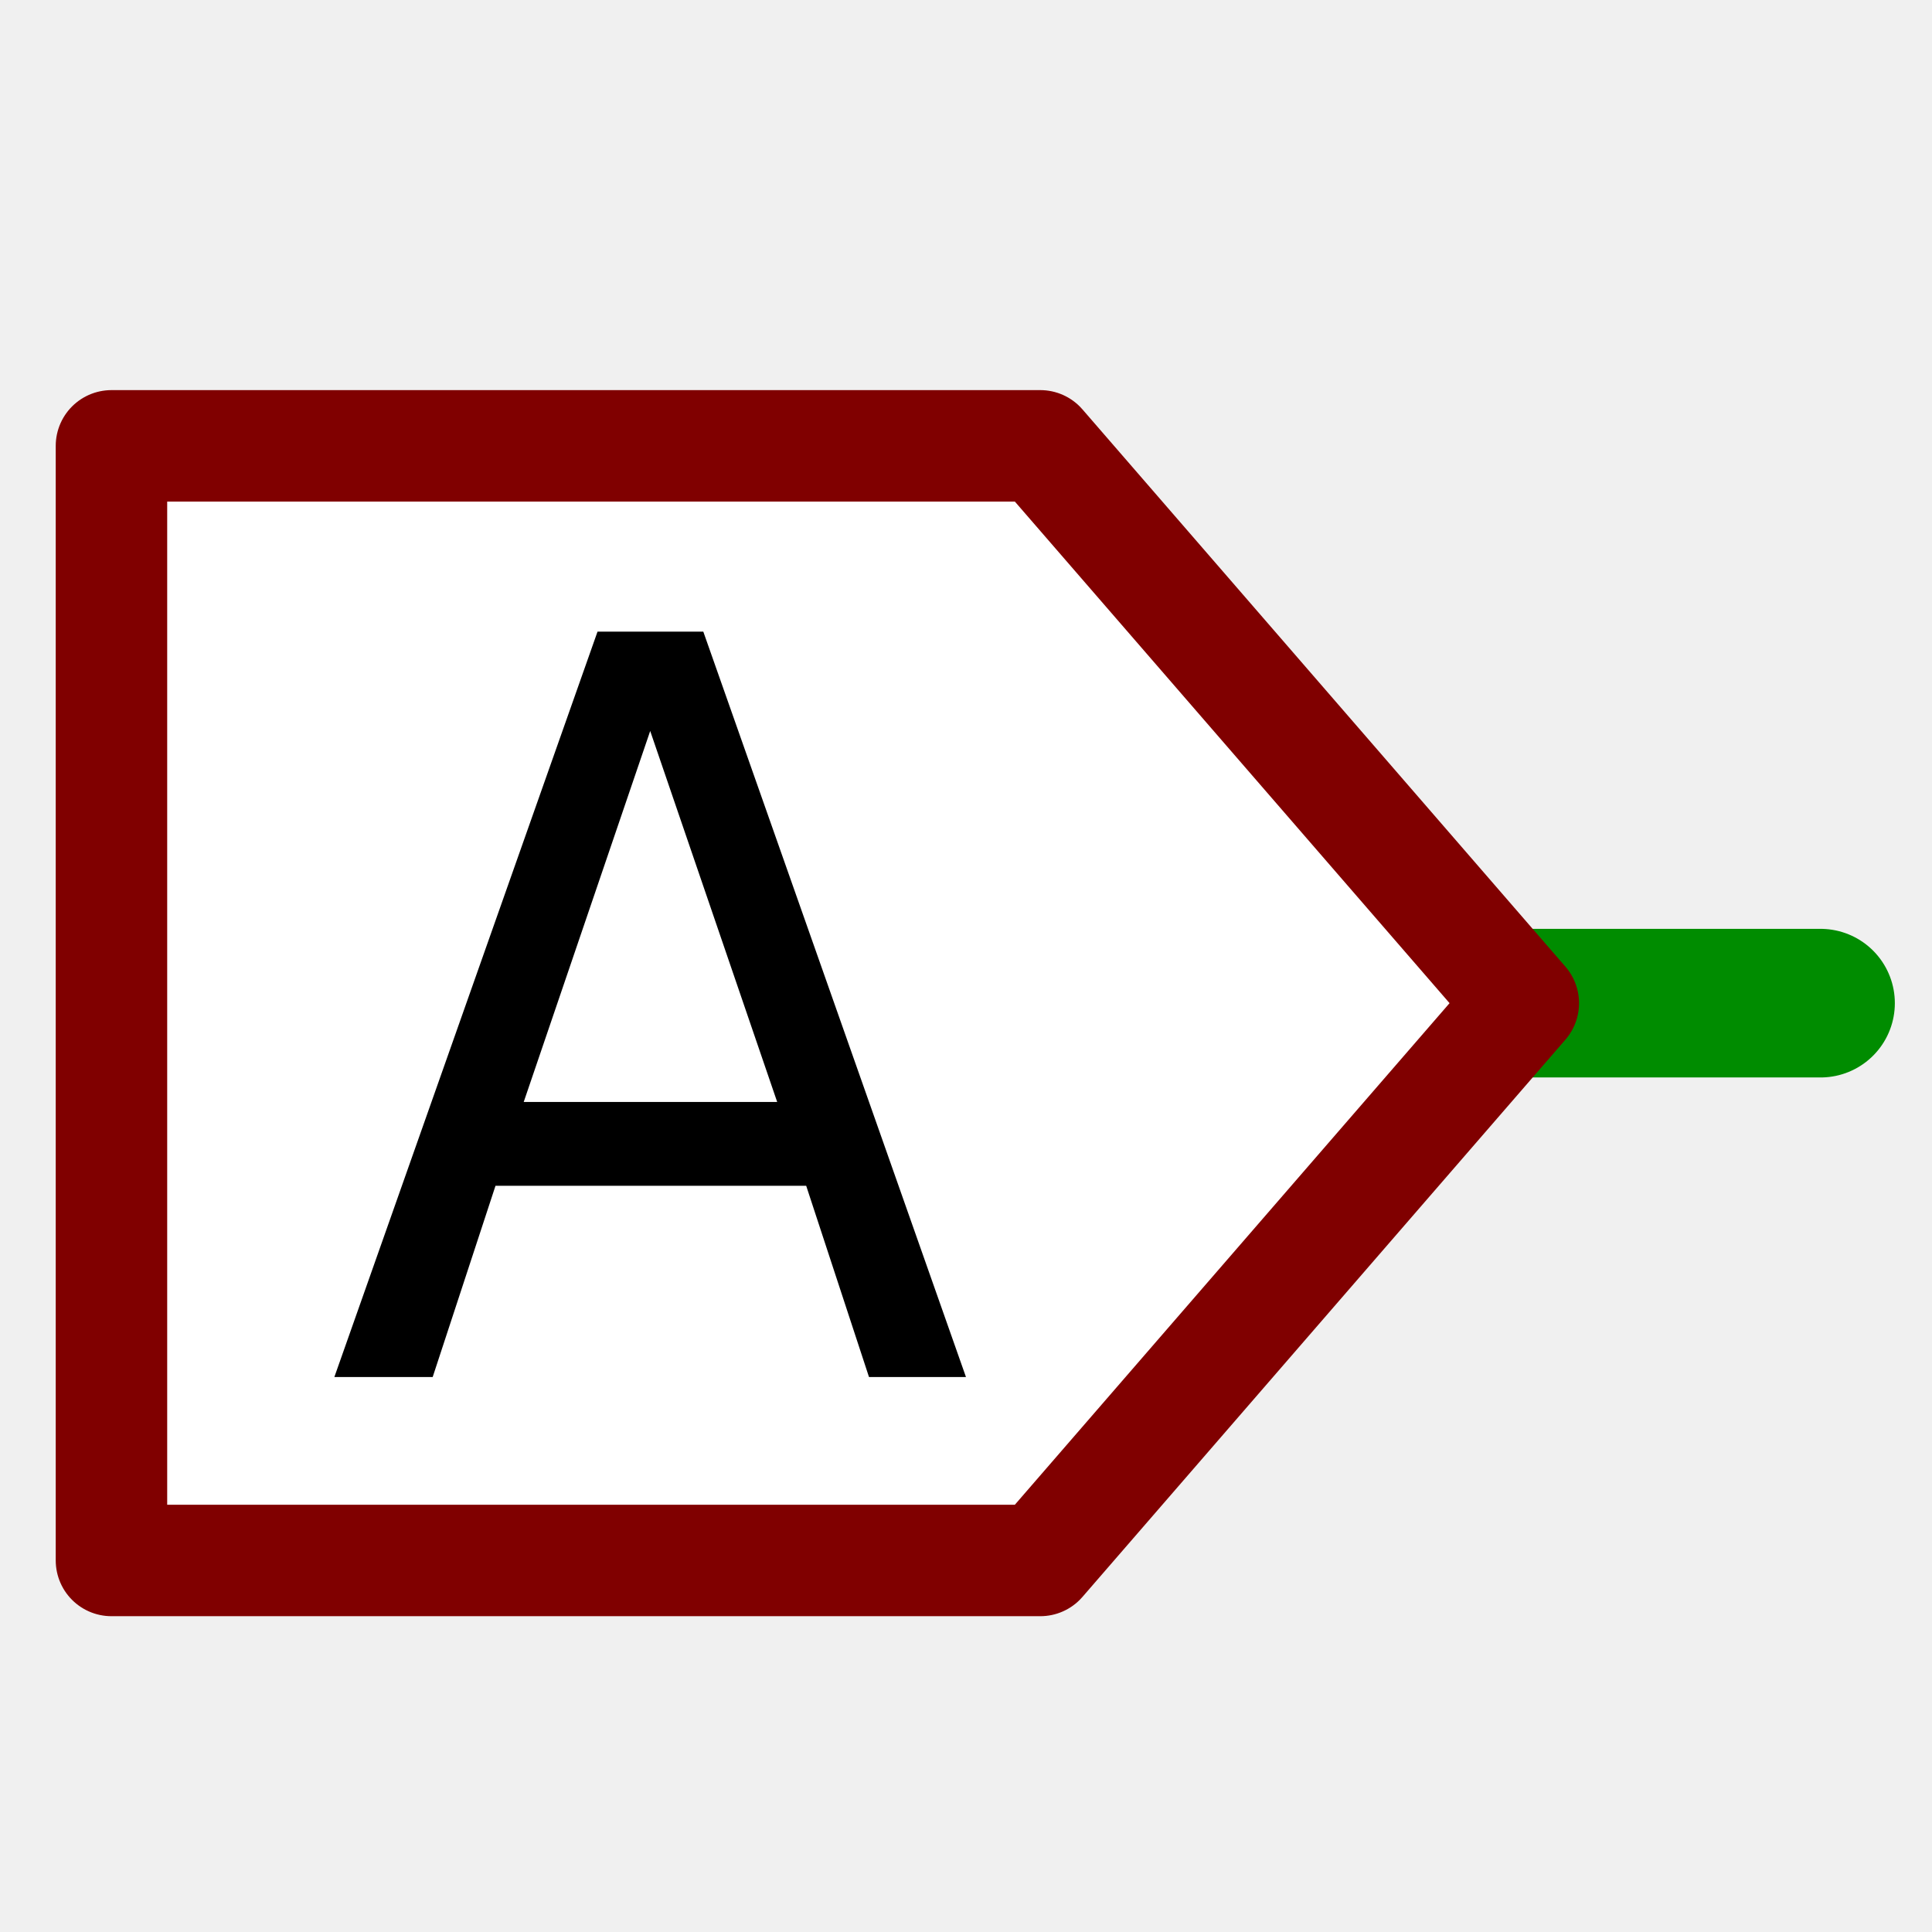
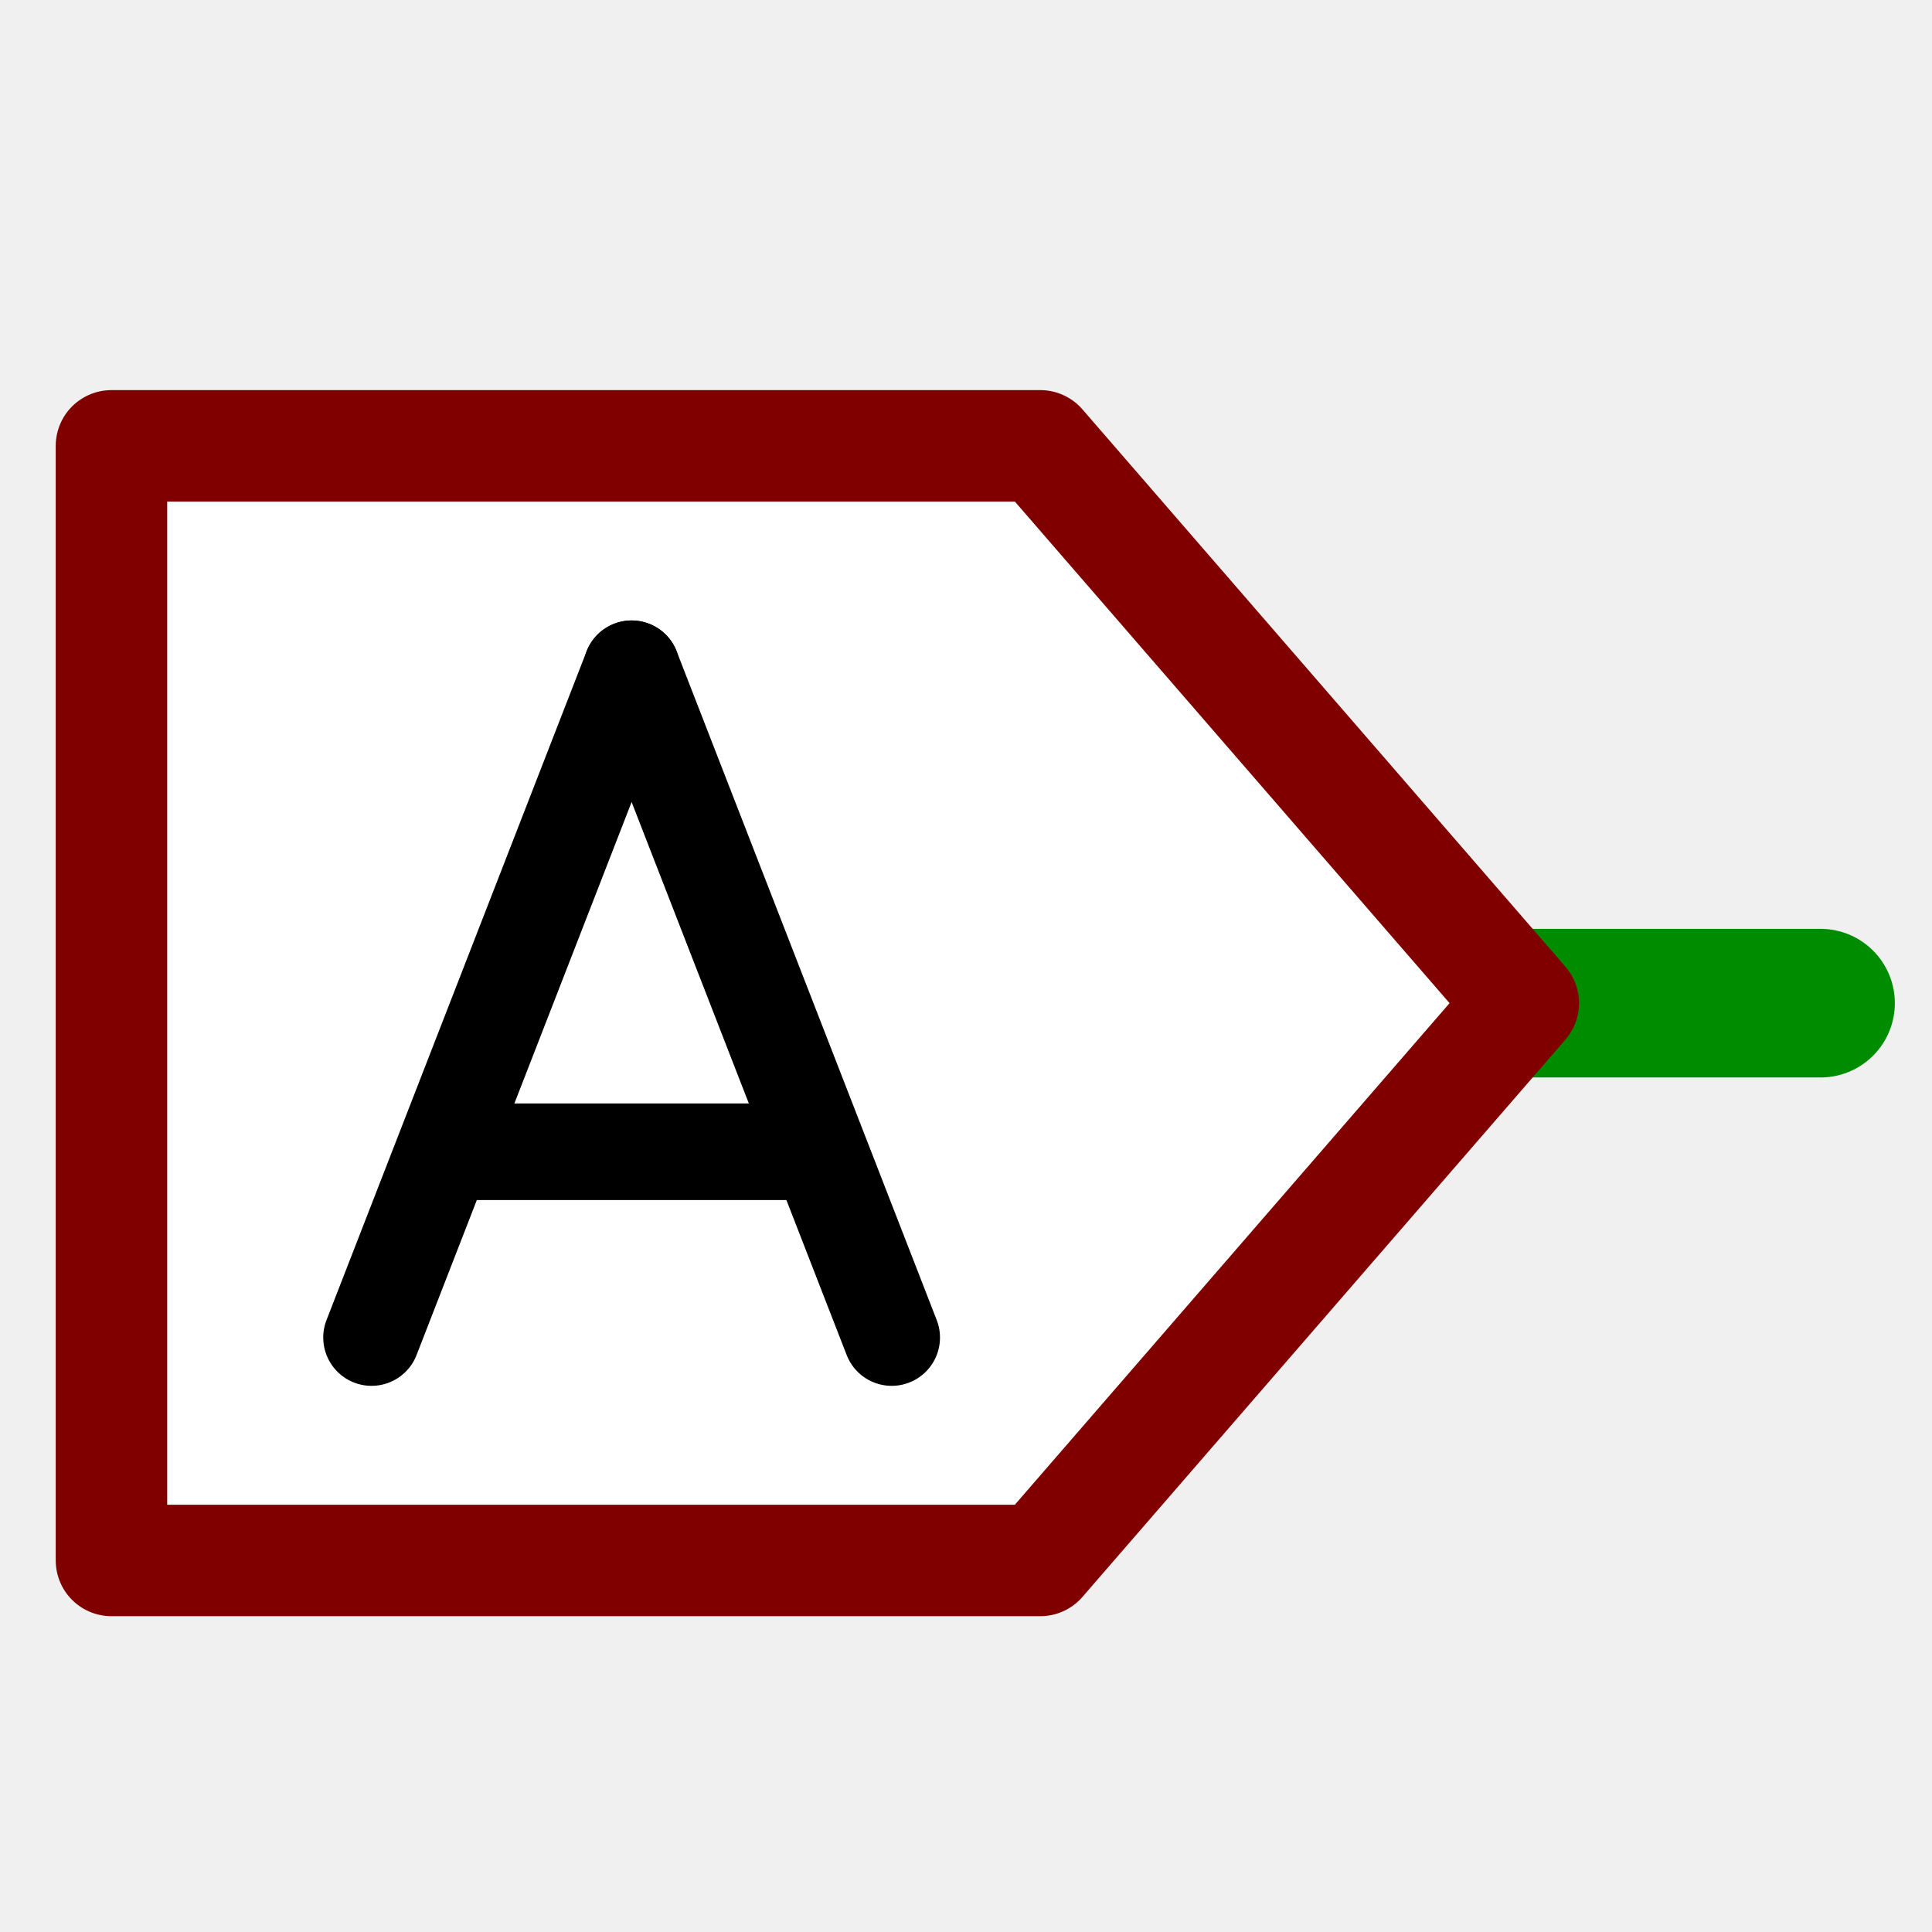
<svg xmlns="http://www.w3.org/2000/svg" height="26" width="26" version="1.1" id="svg2">
  <defs id="defs20" />
  <path style="fill:#000000;fill-opacity:1;stroke:#008c00;stroke-width:2;stroke-linecap:round;stroke-linejoin:miter;stroke-miterlimit:4;stroke-opacity:1;stroke-dasharray:none" d="m 20.5,13.5 4,0 0,0" id="path2988" />
  <path style="fill:#ffffff;stroke:#800000;stroke-width:1.5;stroke-linecap:butt;stroke-linejoin:round;stroke-miterlimit:4;stroke-opacity:1;stroke-dasharray:none" d="M 1.5,21 1.5,6 14,6 20.5,13.5 14,21 z" id="path3764" />
  <text xml:space="preserve" style="font-size:40px;font-style:normal;font-weight:normal;line-height:125%;letter-spacing:0px;word-spacing:0px;fill:#000000;fill-opacity:1;stroke:none;font-family:Sans" x="-5.492" y="28.288" id="text3840">
    <tspan id="tspan3842" x="-5.492" y="28.288" />
  </text>
-   <g transform="scale(0.9616539,1.039875)" style="font-size:24.059px;font-style:normal;font-variant:normal;font-weight:normal;font-stretch:normal;line-height:125%;letter-spacing:0px;word-spacing:0px;fill:#000000;fill-opacity:1;stroke:none;font-family:Ubuntu Mono;-inkscape-font-specification:Ubuntu Mono" id="text3857">
-     <path d="M 9.099,9.46 7.329,14.261 l 3.547,0 -1.777,-4.801 m -0.737,-1.286 1.48,0 3.676,9.647 -1.357,0 -0.879,-2.475 -4.348,0 -0.879,2.475 -1.376,0 3.683,-9.647" style="font-size:13.233px;fill:#000000;font-family:OpenSymbol;-inkscape-font-specification:OpenSymbol" id="path3086" />
-   </g>
+   <path style="fill:none;stroke:#000000;stroke-width:1.3;stroke-linecap:round;stroke-linejoin:miter;stroke-miterlimit:4;stroke-opacity:1;stroke-dasharray:none" d="M 5,18 8.5,9" id="path2989" />
+   <path id="path3759" d="M 12,18 8.5,9" style="fill:none;stroke:#000000;stroke-width:1.3;stroke-linecap:round;stroke-linejoin:miter;stroke-miterlimit:4;stroke-opacity:1;stroke-dasharray:none" />
+   <path style="fill:none;stroke:#000000;stroke-width:1.3;stroke-linecap:round;stroke-linejoin:miter;stroke-miterlimit:4;stroke-opacity:1;stroke-dasharray:none" d="m 11,15.5 -5,0" id="path3761" />
</svg>
